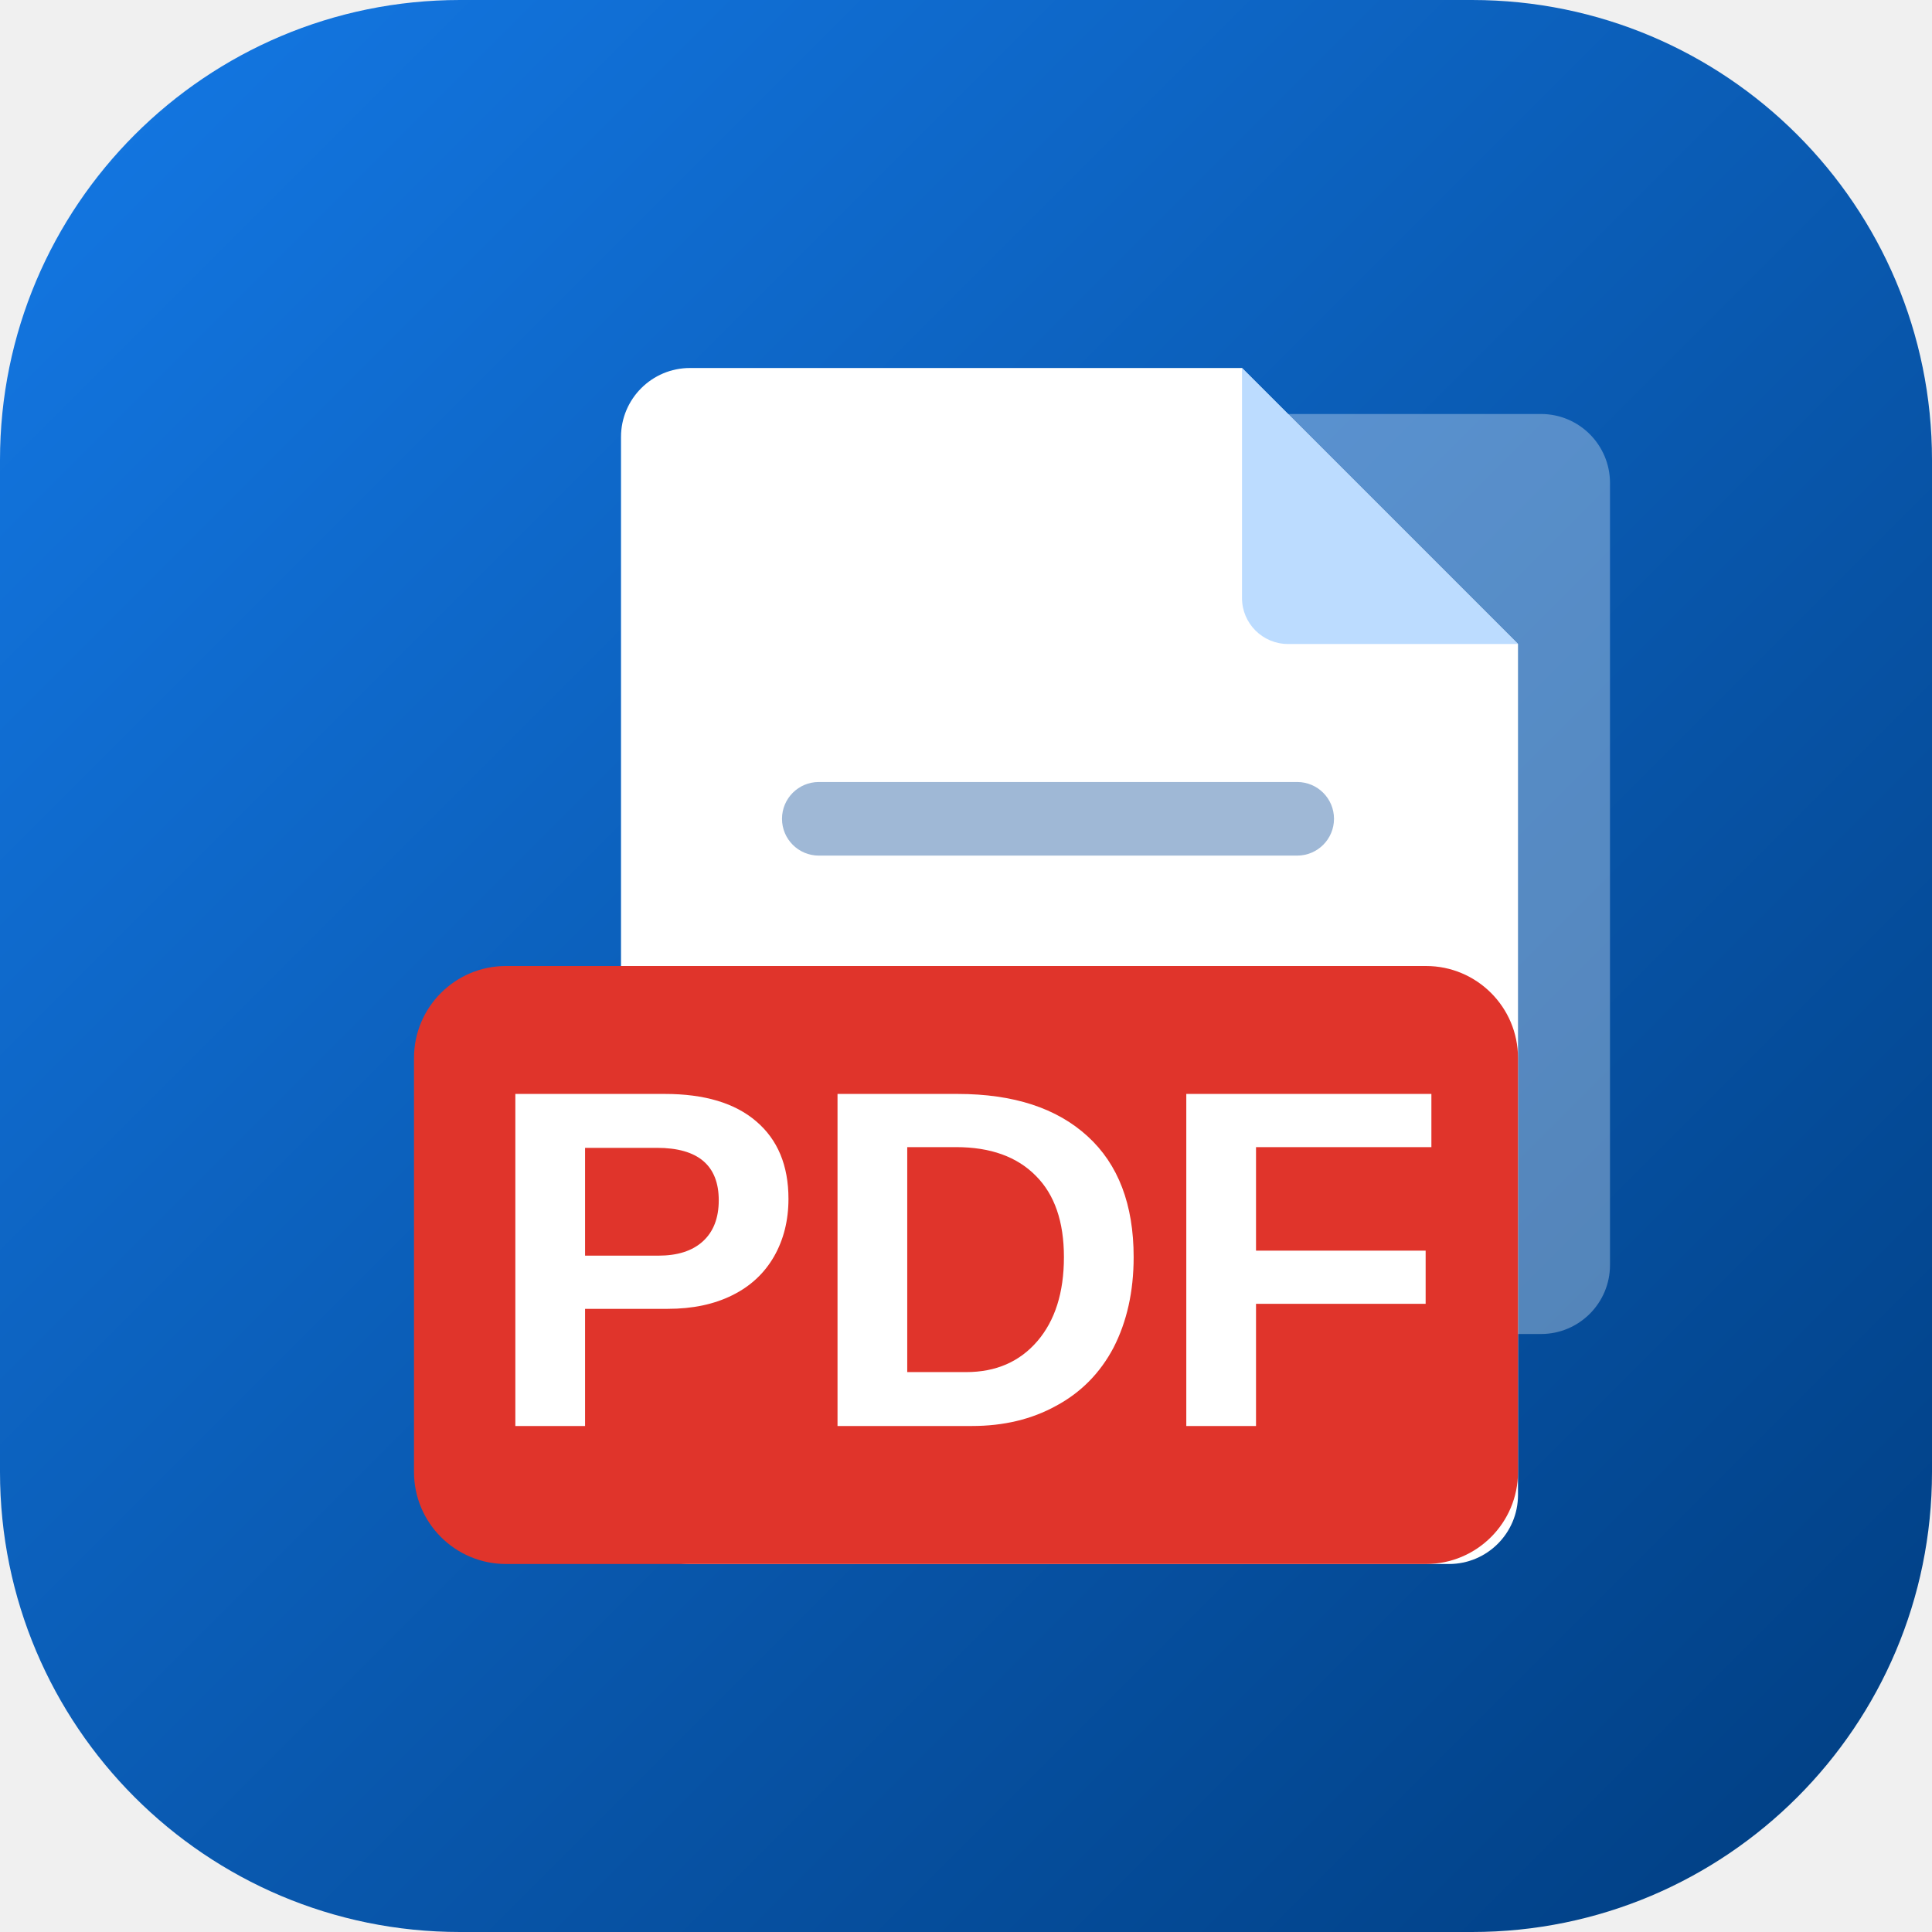
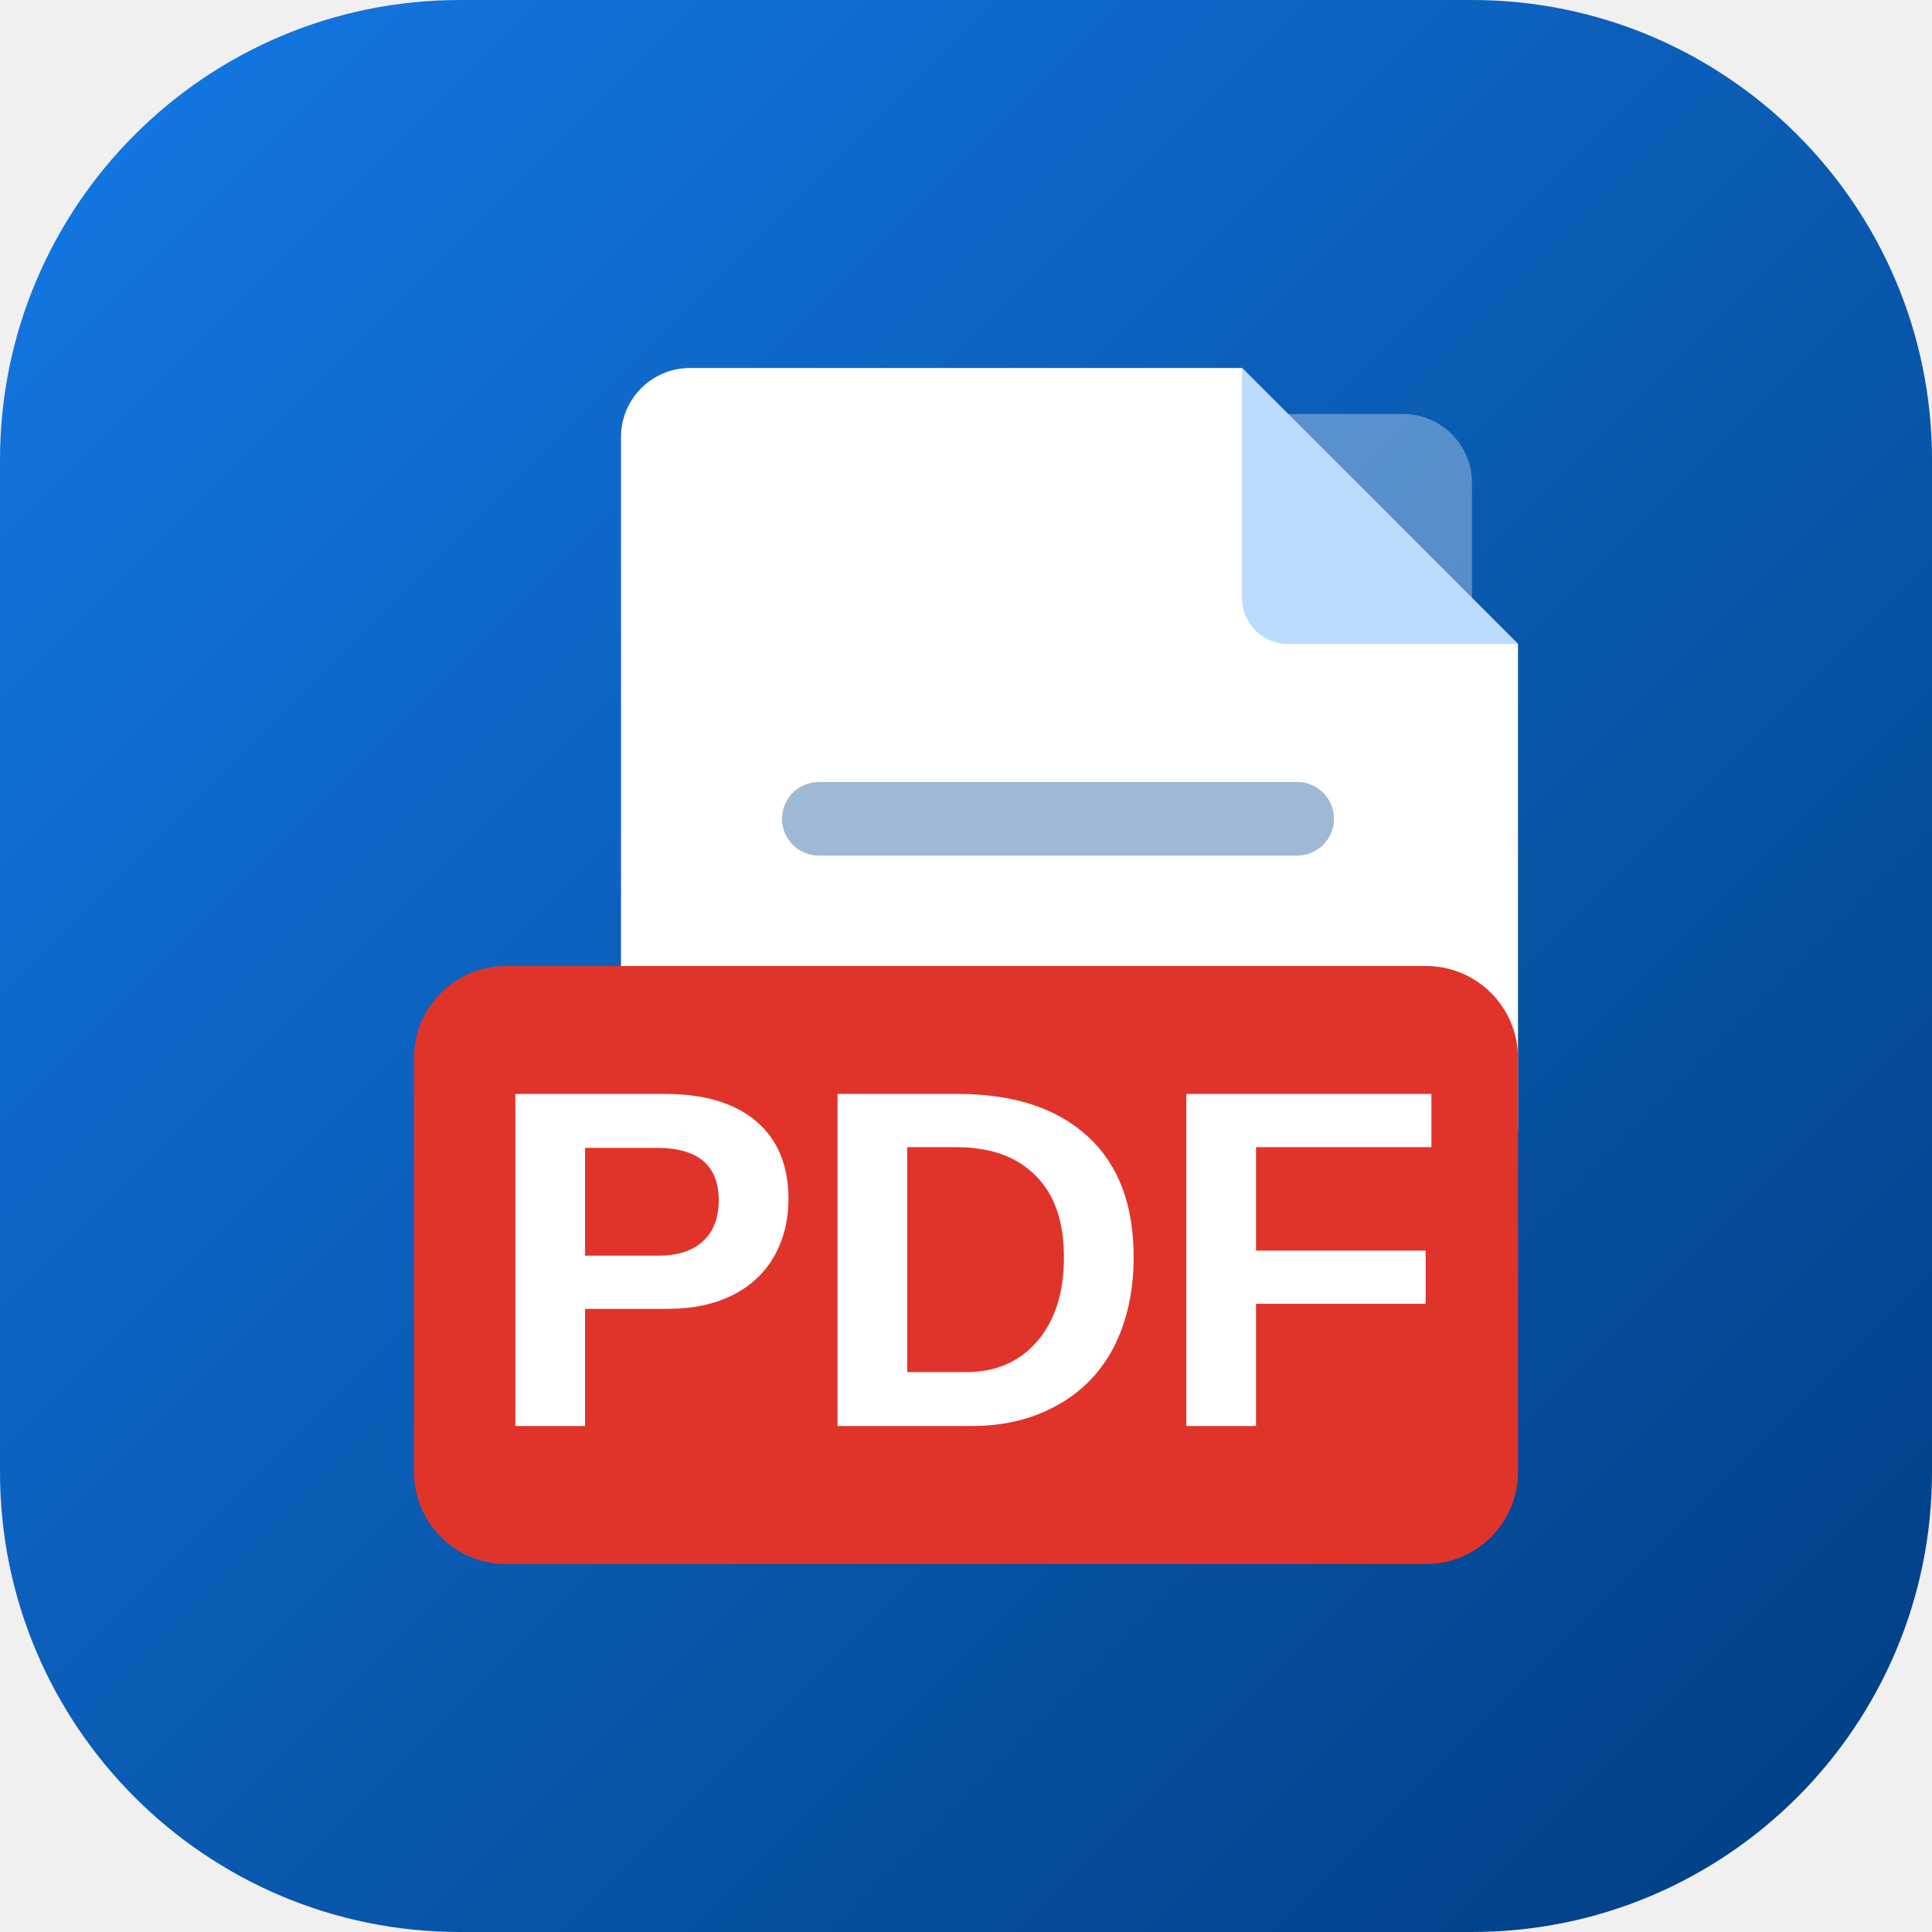
<svg xmlns="http://www.w3.org/2000/svg" width="1024" height="1024" viewBox="0 0 42 42" fill="none">
  <defs>
    <linearGradient id="blueGrad" x1="0%" y1="0%" x2="100%" y2="100%">
      <stop offset="0%" stop-color="#1479e6" />
      <stop offset="100%" stop-color="#003d80" />
    </linearGradient>
  </defs>
  <rect width="42" height="42" rx="10" fill="url(#blueGrad)" />
-   <rect x="20" y="9" width="15" height="20" rx="1.5" fill="#ffffff" opacity="0.32" />
-   <path d="M15 8h12l6 6v18.5A1.5 1.5 0 0 1 31.5 34h-16.5A1.5 1.5 0 0 1 13.5 32.5v-23A1.5 1.5 0 0 1 15 8z" fill="#ffffff" />
+   <rect x="20" y="9" width="12" height="15" rx="1.5" fill="#ffffff" opacity="0.32" />
+   <path d="M15 8h12l6 6v10.5A1.5 1.5 0 0 1 31.5 26h-16.5A1.5 1.5 0 0 1 13.5 24.5v-15A1.5 1.5 0 0 1 15 8z" fill="#ffffff" />
  <path d="M27 8v5a1 1 0 0 0 1 1h5z" fill="#bcdcff" />
  <rect x="17" y="17" width="12" height="1.6" rx="0.8" fill="#9fb8d6" />
  <rect x="9" y="21" width="24" height="13" rx="2" fill="#e0342b" />
  <text x="21" y="31" fill="#ffffff" font-family="Arial, Helvetica, sans-serif" font-size="10.5" font-weight="bold" text-anchor="middle">PDF</text>
</svg>
